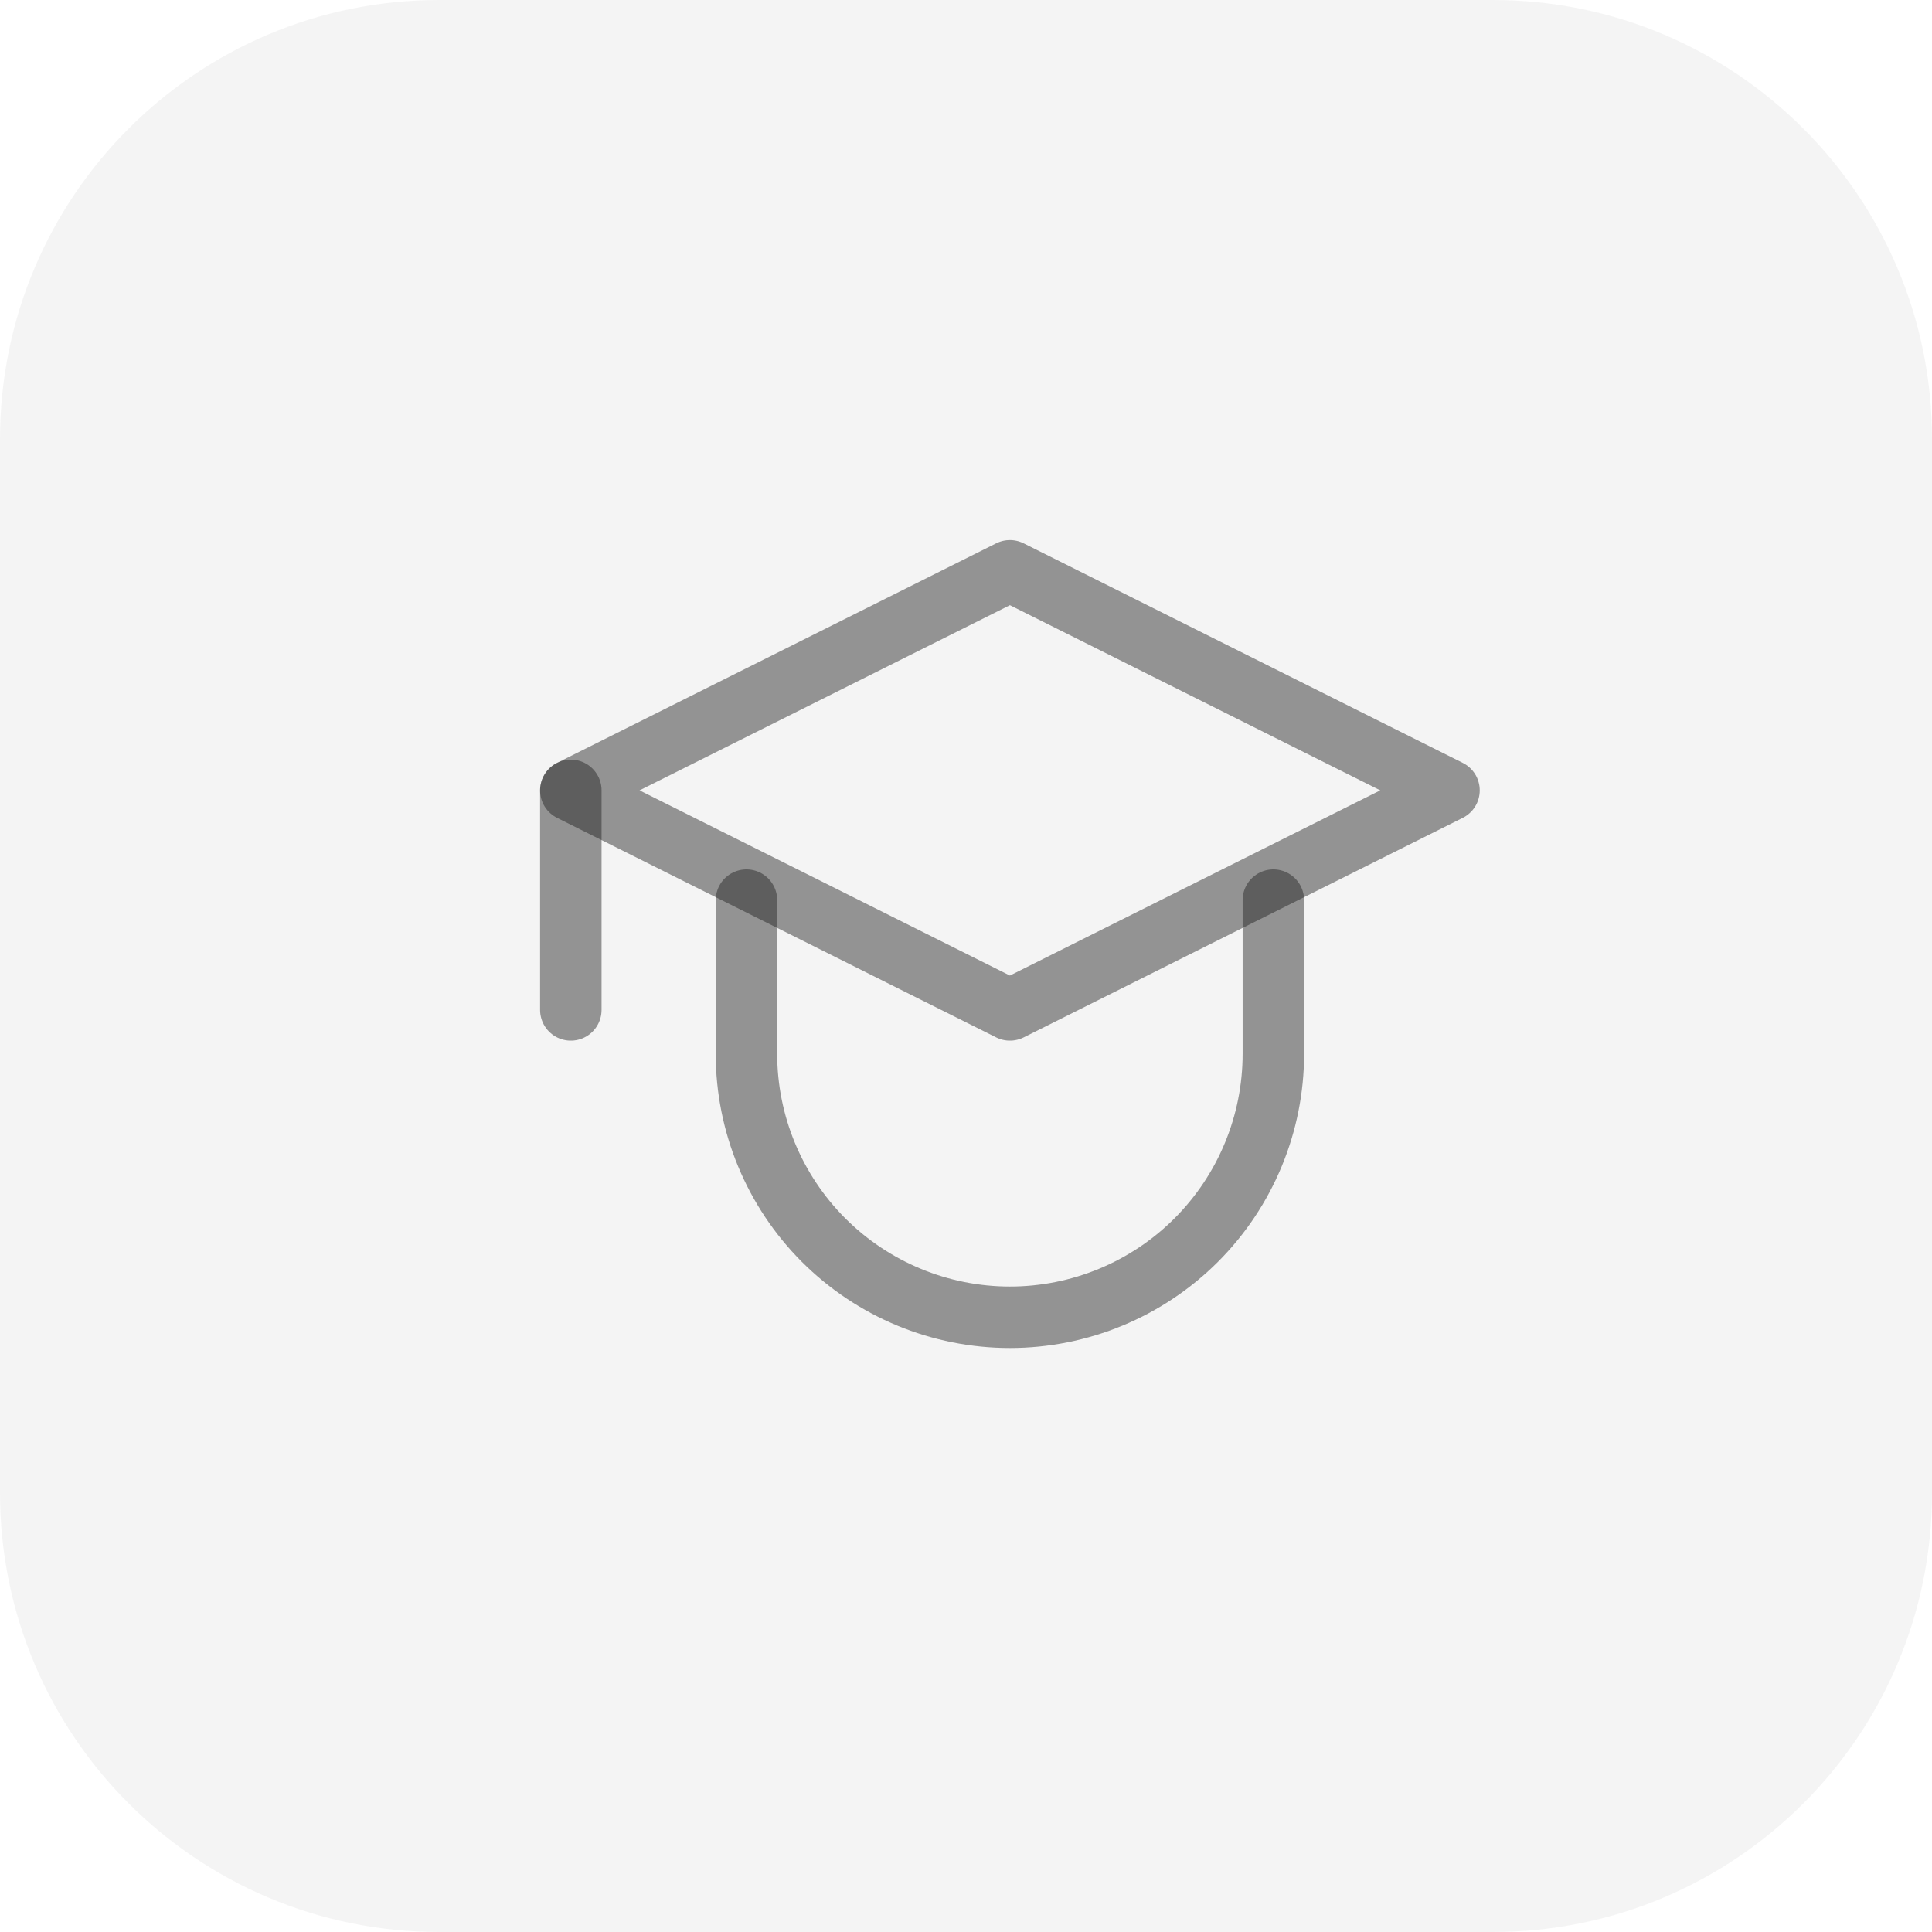
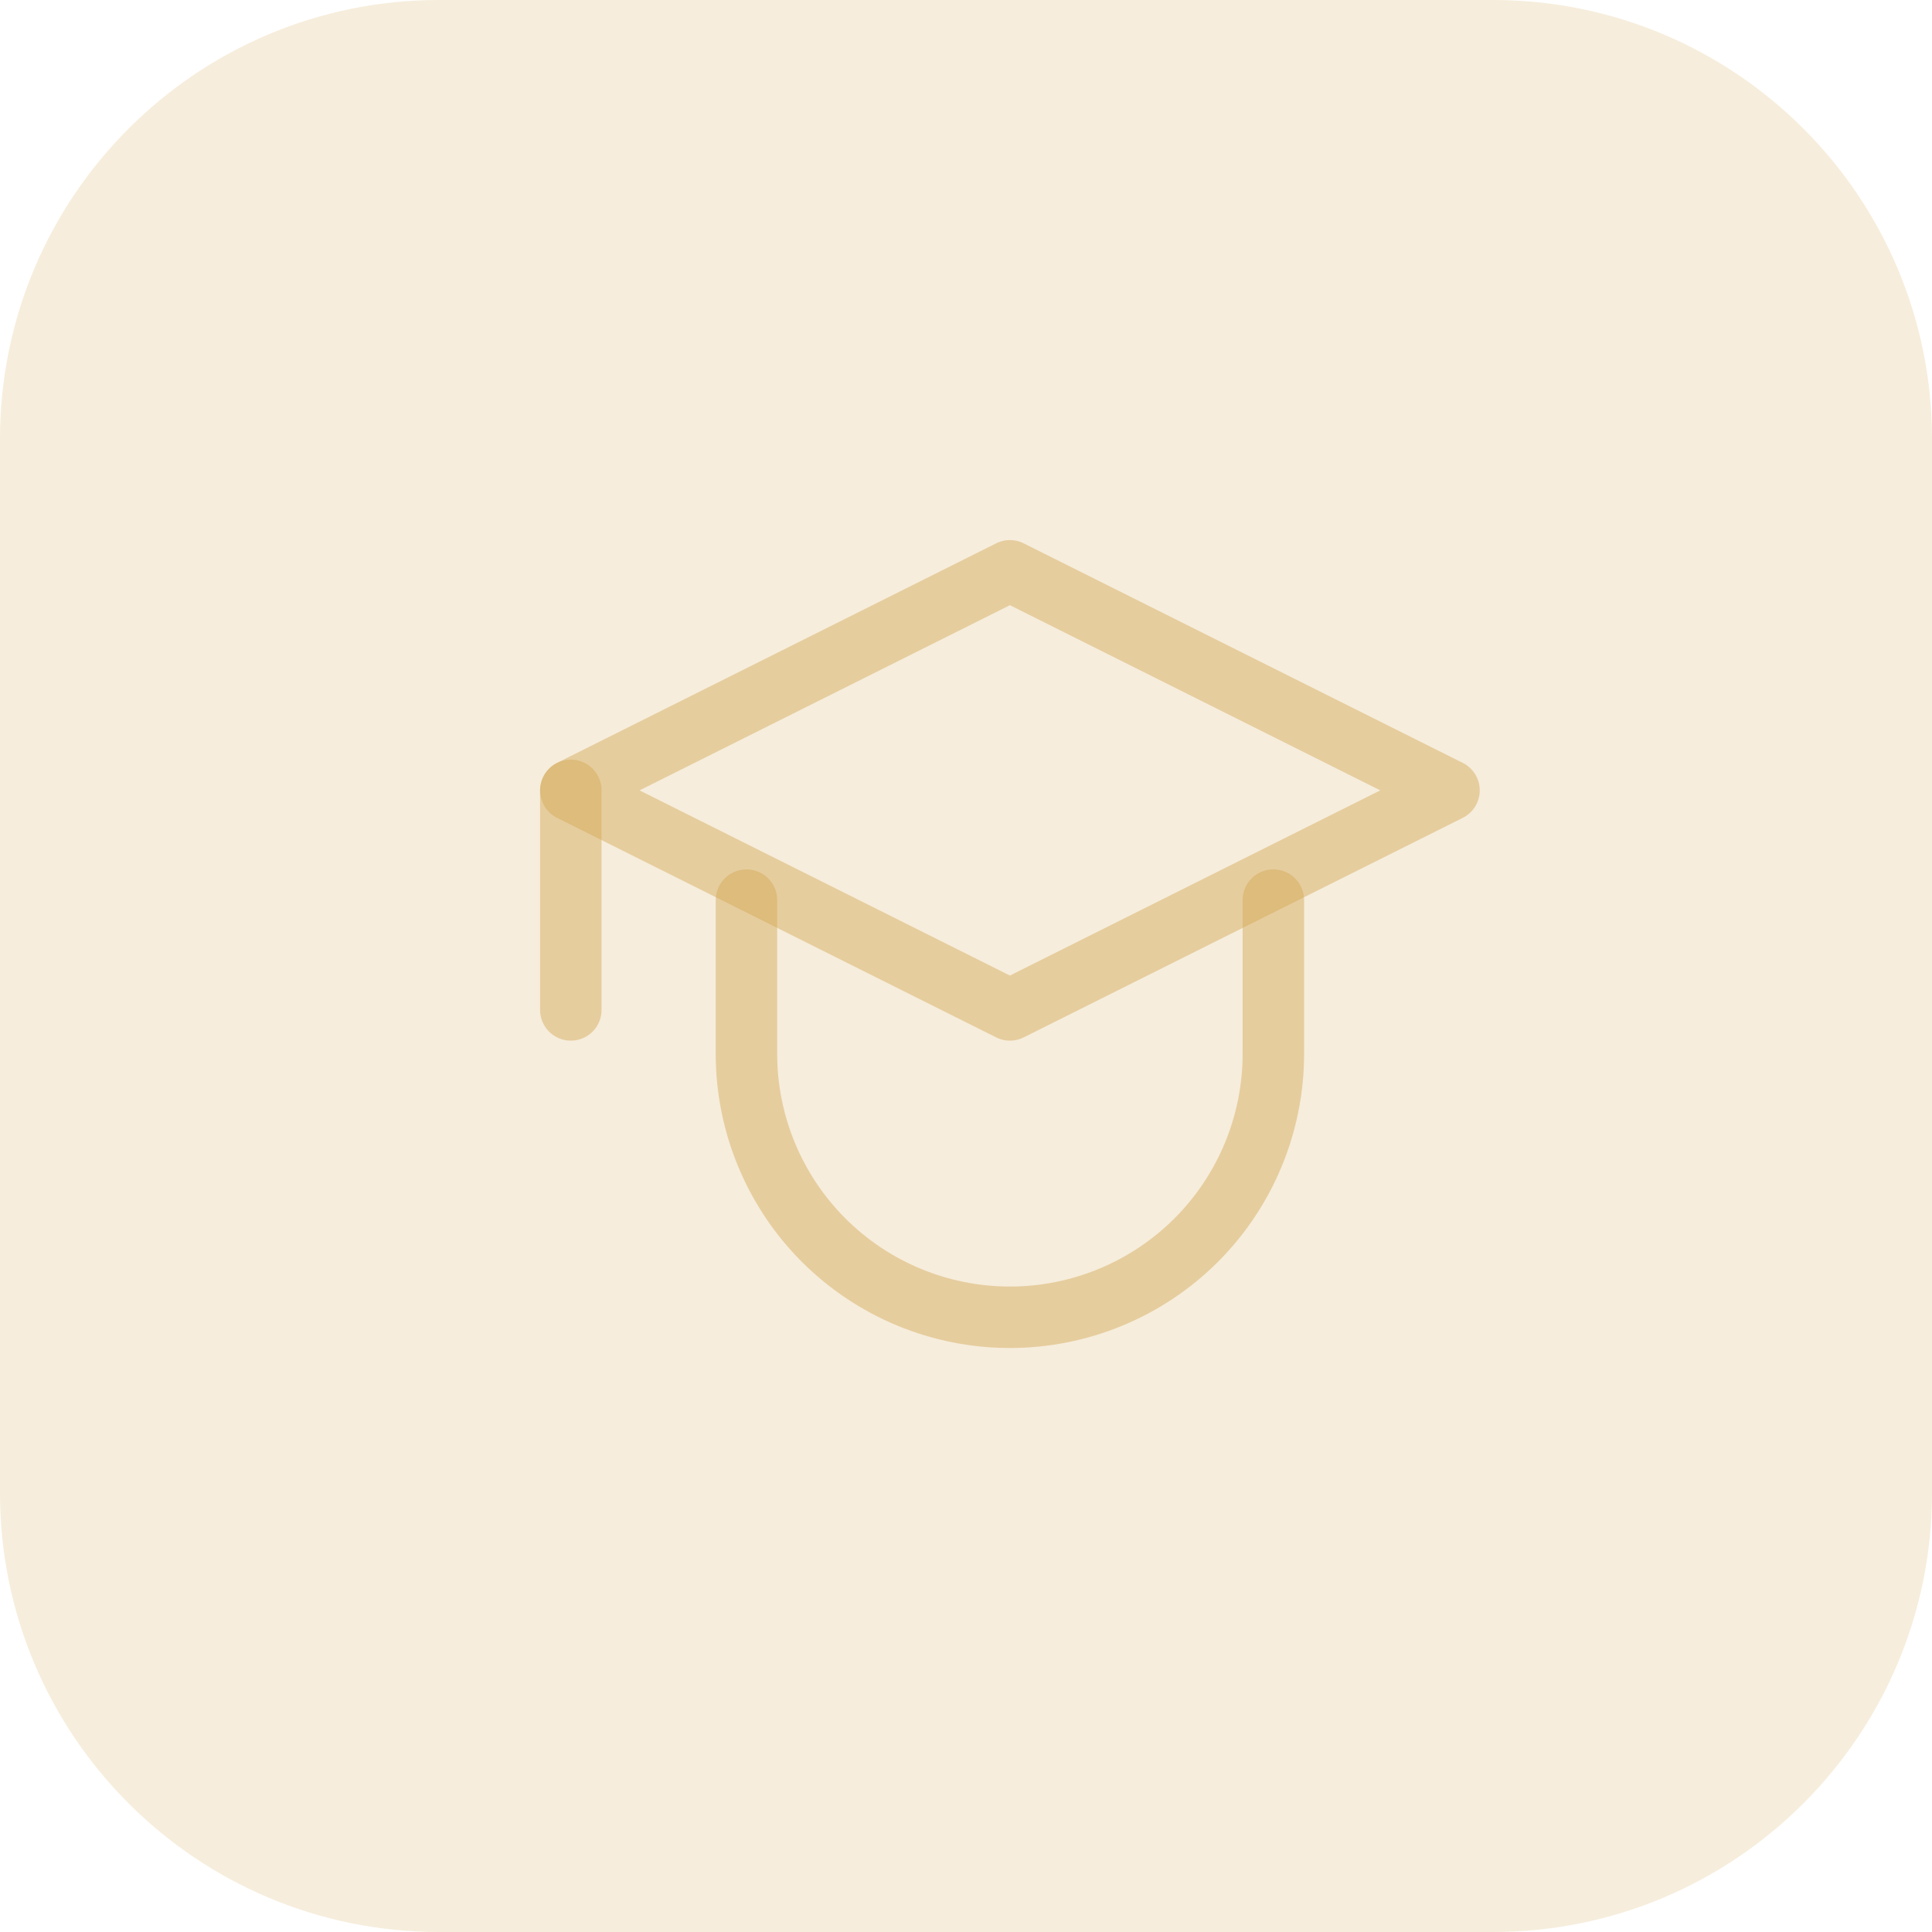
<svg xmlns="http://www.w3.org/2000/svg" width="44" height="44" viewBox="0 0 44 44" fill="none">
-   <rect width="44" height="44" rx="10" fill="#1E1E1E" fill-opacity="0.05" />
-   <path d="M23 13L13 18L23 23L33 18L23 13Z" stroke="#1E1E1E" stroke-opacity="0.45" stroke-width="1.4" stroke-linecap="round" stroke-linejoin="round" />
+   <rect width="44" height="44" rx="10" fill="#D4A853" fill-opacity="0.2" />
+   <path d="M23 13L13 18L23 23L33 18L23 13Z" stroke="#D4A853" stroke-opacity="0.45" stroke-width="1.4" stroke-linecap="round" stroke-linejoin="round" />
  <path d="M13 18V23V18Z" fill="black" />
-   <path d="M13 18V23" stroke="#1E1E1E" stroke-opacity="0.45" stroke-width="1.4" stroke-linecap="round" />
-   <path d="M17 20.5V24C17 25.591 17.632 27.117 18.757 28.243C19.883 29.368 21.409 30 23 30C24.591 30 26.117 29.368 27.243 28.243C28.368 27.117 29 25.591 29 24V20.5" stroke="#1E1E1E" stroke-opacity="0.45" stroke-width="1.4" stroke-linecap="round" stroke-linejoin="round" />
+   <path d="M13 18V23" stroke="#D4A853" stroke-opacity="0.45" stroke-width="1.4" stroke-linecap="round" />
+   <path d="M17 20.5V24C17 25.591 17.632 27.117 18.757 28.243C19.883 29.368 21.409 30 23 30C24.591 30 26.117 29.368 27.243 28.243C28.368 27.117 29 25.591 29 24V20.5" stroke="#D4A853" stroke-opacity="0.45" stroke-width="1.4" stroke-linecap="round" stroke-linejoin="round" />
</svg>
